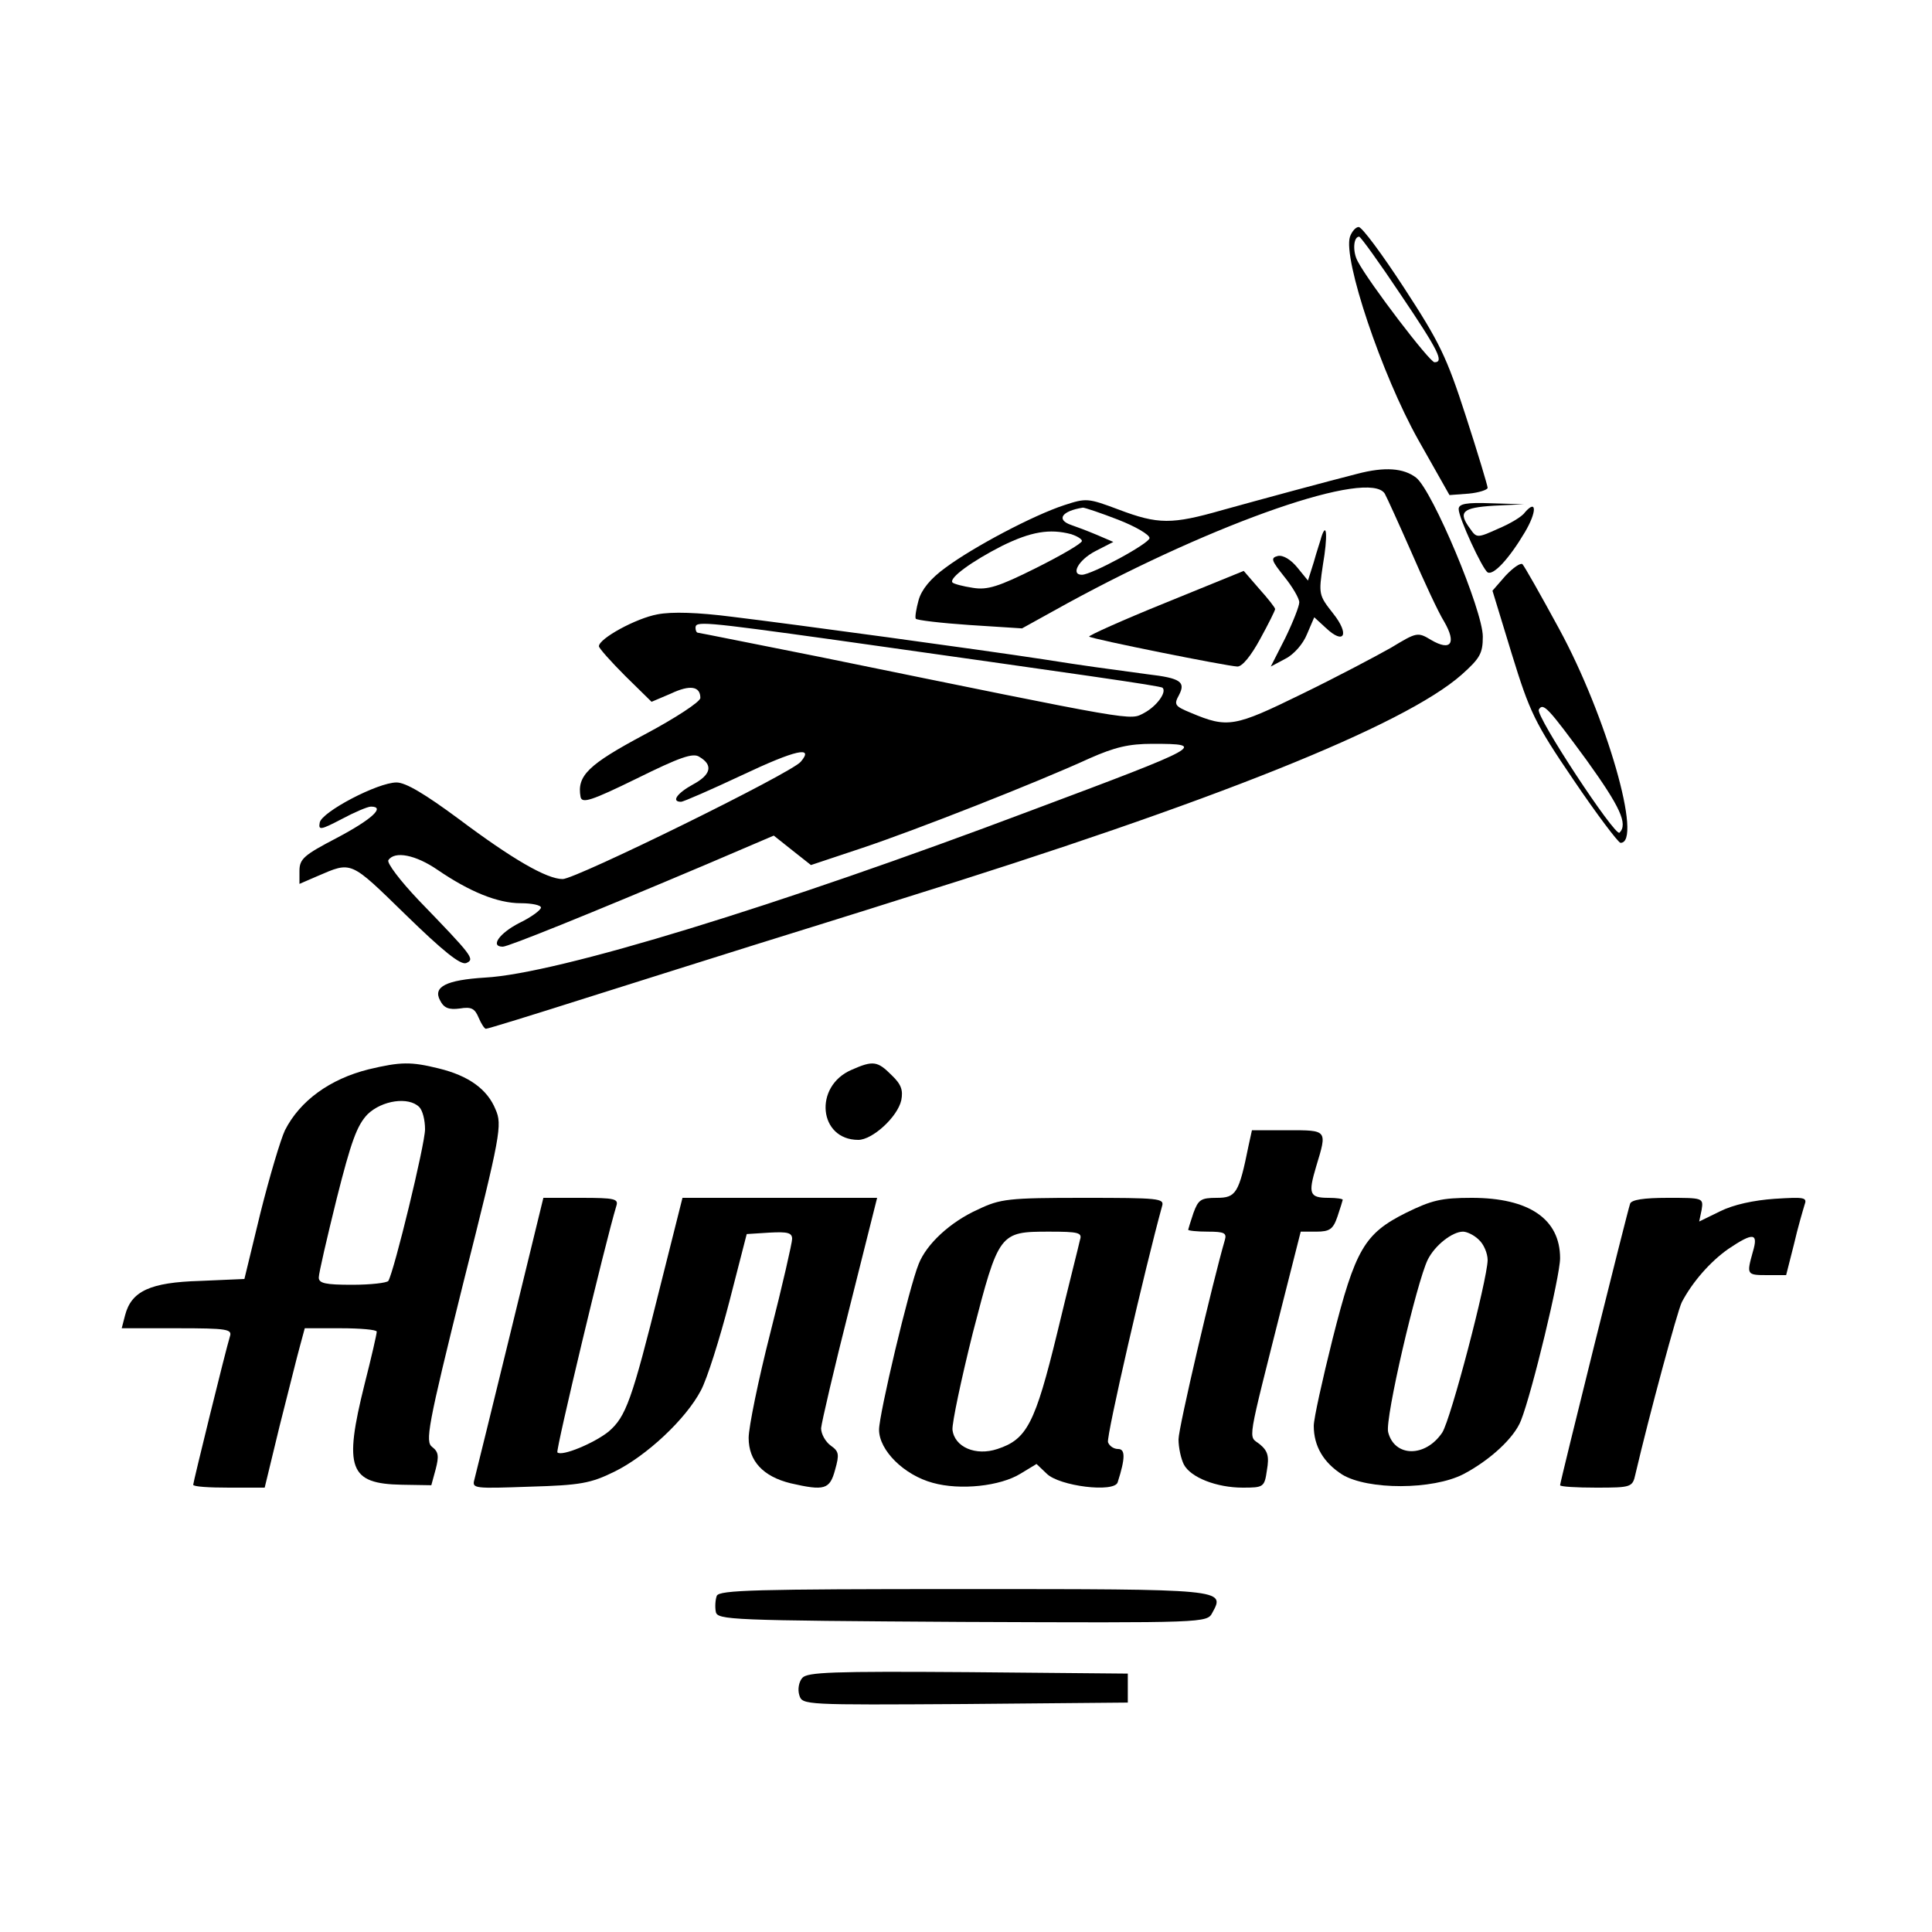
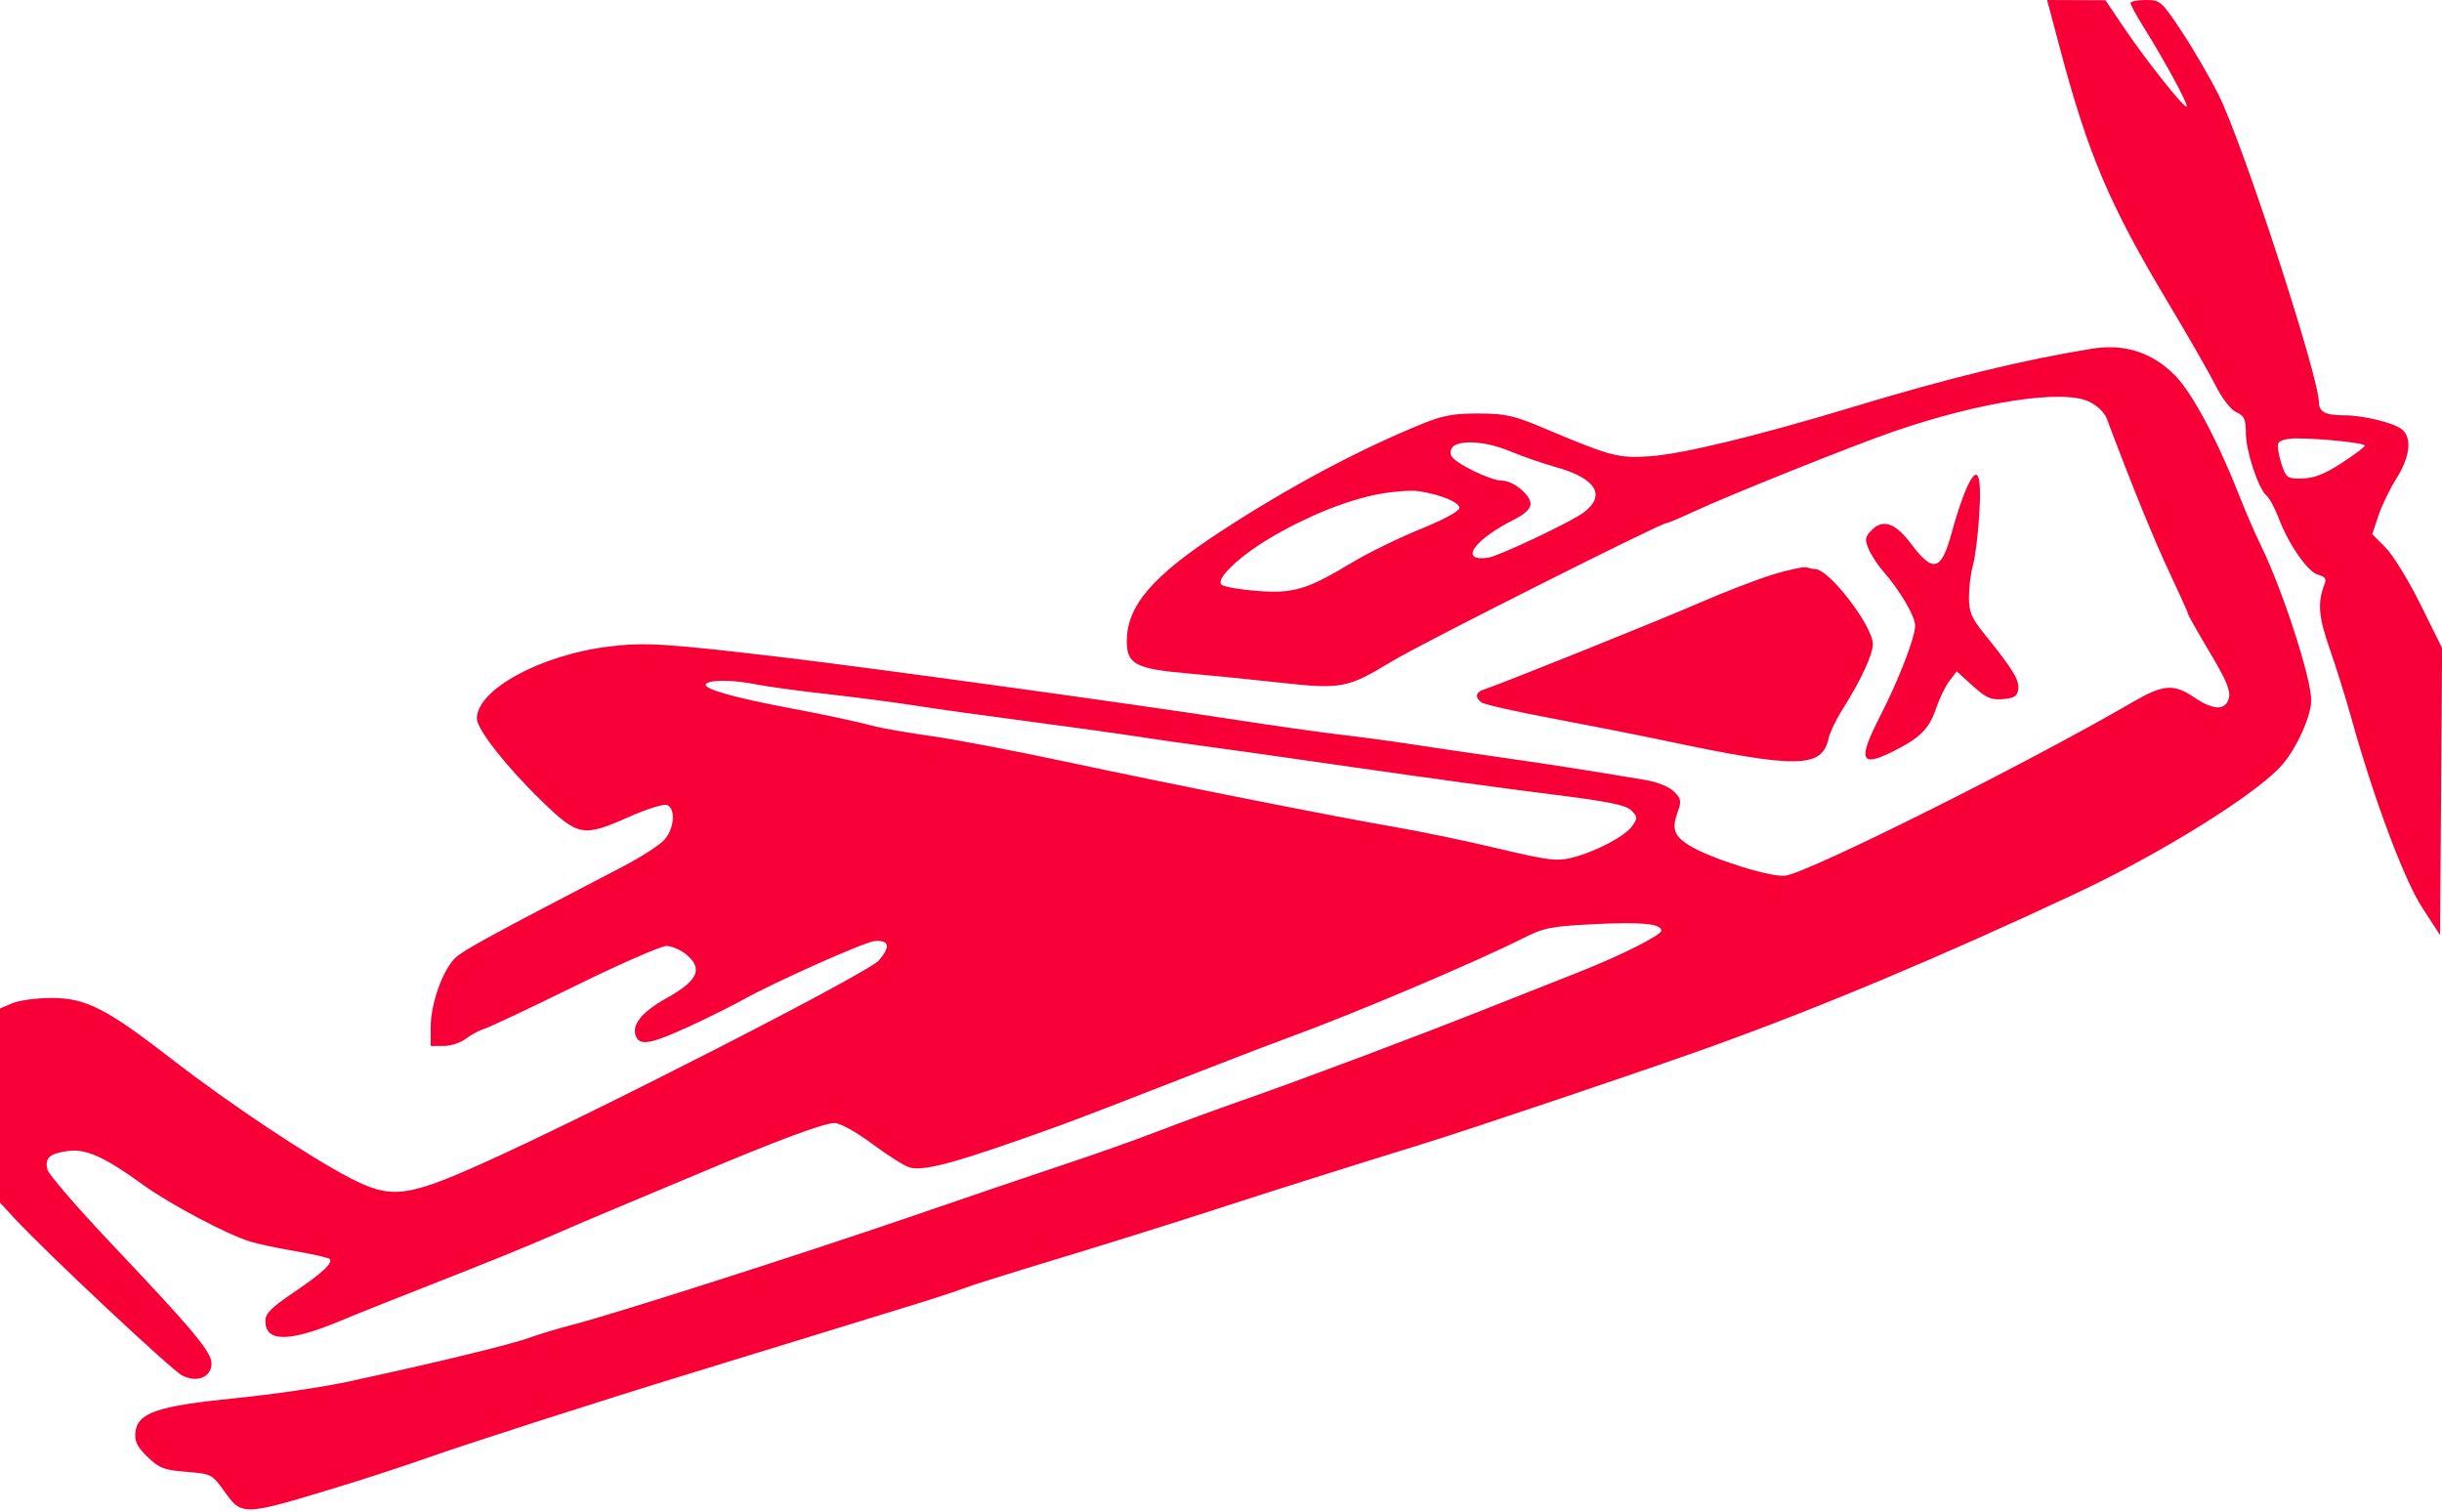
- <svg xmlns="http://www.w3.org/2000/svg" version="1.0" width="400pt" height="400pt" viewBox="0 0 400 400" preserveAspectRatio="xMidYMid meet">
-   <g transform="translate(0,400) scale(0.1,-0.1)" fill="#000000" stroke="none">
-     <path d="M2795 3510 c-15 -46 66 -286 141 -420 l65 -115 40 3 c21 2 39 8 39 12 0 4 -20 71 -45 148 -40 124 -55 154 -128 266 -45 69 -87 126 -94 126 -6 0 -14 -9 -18 -20z m105 -120 c79 -117 90 -140 70 -140 -10 0 -136 165 -159 209 -11 20 -9 51 3 51 3 0 42 -54 86 -120z" />
-     <path d="M2810 3019 c-67 -17 -196 -52 -279 -75 -105 -30 -133 -30 -215 1 -64 24 -67 24 -113 9 -64 -21 -187 -86 -245 -129 -32 -23 -50 -46 -56 -67 -5 -18 -8 -36 -6 -39 2 -3 52 -9 111 -13 l109 -7 94 52 c310 169 625 278 657 227 4 -7 29 -62 55 -121 26 -60 56 -125 68 -144 26 -45 14 -62 -27 -38 -28 17 -30 16 -83 -16 -30 -17 -113 -61 -185 -96 -139 -68 -153 -71 -229 -39 -34 14 -36 17 -25 37 14 27 4 35 -65 43 -95 13 -121 16 -216 31 -131 20 -512 72 -644 88 -70 9 -125 11 -155 5 -44 -8 -121 -50 -121 -66 0 -4 25 -32 55 -62 l54 -53 40 17 c40 19 61 15 61 -9 0 -8 -52 -42 -116 -76 -116 -62 -140 -85 -132 -129 3 -14 22 -8 116 38 89 44 117 54 130 45 29 -17 24 -37 -13 -57 -33 -18 -46 -36 -25 -36 5 0 62 25 126 55 112 53 150 61 122 28 -18 -23 -466 -243 -493 -243 -33 0 -104 41 -216 125 -69 51 -109 75 -128 75 -39 0 -155 -61 -159 -83 -3 -16 1 -16 45 7 26 14 54 26 61 26 31 0 1 -27 -71 -65 -67 -35 -77 -43 -77 -68 l0 -27 37 16 c72 31 67 33 183 -80 77 -75 113 -104 125 -100 19 8 14 14 -98 130 -39 41 -66 77 -63 83 13 20 57 11 102 -20 66 -45 124 -69 172 -69 23 0 42 -4 42 -9 0 -5 -20 -20 -45 -32 -41 -21 -61 -49 -34 -49 11 0 175 66 423 171 l138 59 39 -31 38 -30 105 35 c111 37 363 136 472 186 52 23 81 30 130 30 114 0 107 -4 -251 -138 -525 -198 -981 -338 -1131 -346 -80 -5 -108 -19 -93 -47 8 -16 18 -20 41 -17 24 4 31 0 39 -19 5 -12 12 -23 15 -23 4 0 98 29 208 64 111 35 266 84 346 109 80 25 219 68 310 97 643 200 1037 358 1156 463 38 34 44 44 44 79 0 54 -104 302 -138 329 -26 20 -65 23 -122 8z m-495 -95 c36 -14 65 -31 65 -38 0 -11 -120 -76 -140 -76 -24 0 -7 31 28 49 l37 19 -35 15 c-19 8 -43 17 -52 20 -32 11 -20 29 24 36 4 0 37 -11 73 -25z m-97 -30 c12 -4 22 -10 22 -14 0 -5 -43 -30 -95 -56 -78 -39 -101 -46 -131 -41 -20 3 -39 8 -42 11 -8 9 40 44 103 76 59 29 98 36 143 24z m-488 -219 c503 -71 674 -95 677 -99 9 -9 -12 -38 -38 -52 -31 -16 -6 -20 -672 116 -136 27 -250 50 -252 50 -3 0 -5 5 -5 10 0 14 10 14 290 -25z" />
-     <path d="M3020 2946 c0 -18 49 -124 60 -131 12 -7 45 29 77 83 25 42 25 70 0 41 -6 -9 -32 -24 -56 -34 -42 -19 -44 -19 -57 0 -26 35 -17 44 49 48 l62 3 -67 2 c-52 2 -68 -1 -68 -12z" />
-     <path d="M2736 2889 c-2 -8 -10 -31 -16 -53 l-12 -38 -22 27 c-13 16 -29 26 -40 24 -16 -4 -14 -9 13 -43 17 -21 31 -45 31 -53 0 -8 -13 -41 -29 -74 l-30 -59 30 16 c18 9 37 31 45 51 l15 35 24 -22 c38 -36 50 -14 15 30 -30 38 -30 40 -21 101 10 58 8 91 -3 58z" />
-     <path d="M3117 2808 l-27 -31 40 -131 c37 -120 47 -142 128 -261 48 -71 92 -129 97 -130 47 -1 -29 263 -127 443 -38 70 -72 130 -76 134 -4 3 -19 -7 -35 -24z m168 -382 c69 -96 86 -132 68 -150 -9 -9 -175 243 -167 255 9 15 19 4 99 -105z" />
-     <path d="M2413 2752 c-89 -36 -160 -68 -158 -70 5 -5 284 -61 307 -62 10 0 28 22 47 57 17 31 31 59 31 62 0 3 -15 22 -33 42 l-32 37 -162 -66z" />
-     <path d="M763 1786 c-80 -20 -142 -65 -173 -126 -9 -19 -32 -96 -51 -172 l-33 -136 -92 -4 c-103 -3 -142 -21 -155 -71 l-7 -27 115 0 c104 0 114 -2 109 -17 -9 -29 -76 -302 -76 -307 0 -4 33 -6 74 -6 l74 0 31 128 c18 70 36 144 42 165 l10 37 74 0 c41 0 75 -3 75 -7 0 -5 -11 -53 -25 -108 -44 -176 -32 -207 77 -209 l61 -1 9 33 c7 27 6 36 -7 46 -15 11 -10 41 64 339 78 309 81 328 67 360 -17 42 -56 70 -118 85 -57 14 -78 14 -145 -2z m105 -78 c7 -7 12 -27 12 -46 0 -31 -64 -294 -76 -314 -3 -4 -36 -8 -75 -8 -55 0 -69 3 -69 15 0 9 17 82 37 163 30 119 42 152 64 175 30 29 85 37 107 15z" />
-     <path d="M1763 1785 c-79 -34 -68 -145 14 -145 29 0 81 47 89 82 4 21 0 33 -20 52 -29 29 -38 31 -83 11z" />
-     <path d="M2585 1628 c-20 -99 -26 -108 -66 -108 -33 0 -38 -4 -48 -31 -6 -18 -11 -34 -11 -35 0 -2 18 -4 41 -4 34 0 39 -3 35 -17 -25 -86 -96 -389 -96 -413 0 -17 5 -40 11 -52 14 -27 68 -48 122 -48 43 0 45 1 50 36 5 29 2 40 -15 54 -24 19 -28 -8 49 298 l36 142 32 0 c28 0 35 5 44 31 6 18 11 34 11 35 0 2 -13 4 -29 4 -40 0 -43 8 -26 65 23 76 24 75 -59 75 l-74 0 -7 -32z" />
-     <path d="M1056 1237 c-38 -155 -71 -290 -74 -301 -5 -18 1 -18 115 -14 105 3 126 7 175 31 67 33 148 109 179 168 13 24 39 107 59 184 l36 140 47 3 c37 2 47 0 47 -13 0 -8 -20 -96 -45 -194 -25 -98 -45 -196 -45 -218 0 -48 30 -80 87 -94 70 -16 81 -13 92 28 9 32 8 38 -9 50 -11 8 -20 24 -20 36 1 12 27 124 59 250 l57 227 -201 0 -202 0 -47 -187 c-58 -233 -70 -266 -106 -297 -30 -24 -97 -52 -106 -43 -4 3 99 434 122 510 5 15 -3 17 -73 17 l-78 0 -69 -283z" />
-     <path d="M2025 1496 c-58 -26 -107 -72 -123 -113 -20 -49 -82 -311 -82 -343 0 -43 52 -94 111 -110 57 -16 140 -7 182 19 l33 20 21 -20 c26 -26 140 -40 147 -18 16 50 16 69 1 69 -9 0 -18 6 -21 14 -4 11 77 362 112 489 5 16 -7 17 -163 17 -155 0 -172 -2 -218 -24z m211 -63 c-2 -10 -24 -96 -47 -192 -46 -189 -63 -221 -124 -241 -45 -15 -89 4 -93 40 -1 14 18 104 42 200 54 208 55 210 158 210 61 0 69 -2 64 -17z" />
-     <path d="M2911 1489 c-86 -43 -105 -75 -152 -261 -21 -84 -39 -165 -39 -180 0 -42 20 -76 59 -101 53 -32 187 -32 251 1 55 29 105 75 119 111 23 58 81 299 81 336 0 81 -64 125 -183 125 -63 0 -83 -5 -136 -31z m151 -56 c10 -9 18 -28 18 -42 -1 -42 -76 -329 -94 -357 -35 -52 -99 -51 -112 1 -7 27 59 310 82 357 15 30 51 58 73 58 8 0 23 -7 33 -17z" />
-     <path d="M3375 1508 c-6 -17 -145 -576 -145 -583 0 -3 34 -5 75 -5 73 0 75 1 81 28 29 124 87 338 96 356 22 42 59 84 96 110 52 35 63 34 51 -6 -13 -47 -13 -48 30 -48 l39 0 16 63 c8 35 19 72 22 82 6 16 1 17 -62 13 -43 -3 -85 -12 -113 -26 l-43 -21 5 24 c4 25 3 25 -70 25 -50 0 -75 -4 -78 -12z" />
-     <path d="M1484 696 c-3 -8 -4 -23 -2 -33 3 -17 30 -18 510 -21 504 -2 507 -2 518 19 27 49 27 49 -517 49 -429 0 -504 -2 -509 -14z" />
-     <path d="M1661 526 c-7 -8 -10 -24 -6 -36 6 -20 11 -20 343 -18 l337 3 0 30 0 30 -331 3 c-281 2 -333 0 -343 -12z" />
-   </g>
+ <svg xmlns="http://www.w3.org/2000/svg" width="635" height="393" viewBox="0 0 635 393" version="1.1">
+   <path d="M 535.687 12.698 C 543.043 40.357, 548.552 53.283, 563.926 78.959 C 569.017 87.461, 574.506 97.040, 576.124 100.245 C 577.856 103.678, 580.080 106.535, 581.533 107.197 C 583.599 108.138, 584 109.020, 584 112.623 C 584 117.298, 587.267 127.147, 589.407 128.923 C 590.140 129.531, 591.549 132.159, 592.539 134.764 C 595.169 141.687, 600.149 148.804, 602.841 149.489 C 604.555 149.924, 605.001 150.541, 604.506 151.792 C 602.575 156.671, 602.851 160.277, 605.803 168.734 C 607.485 173.555, 609.985 181.550, 611.358 186.500 C 617.160 207.423, 625.095 228.684, 629.818 235.962 L 634.500 243.176 634.762 205.847 L 635.025 168.519 629.411 157.192 C 626.324 150.962, 622.237 144.304, 620.330 142.397 L 616.863 138.929 618.464 134.110 C 619.344 131.459, 621.447 127.110, 623.137 124.445 C 626.772 118.714, 627.284 113.674, 624.448 111.555 C 622.178 109.859, 614.377 108, 609.533 108 C 604.747 108, 603 107.103, 602.997 104.643 C 602.990 97.955, 583.272 37.457, 576.989 24.842 C 574.704 20.254, 570.368 12.788, 567.353 8.250 C 562.034 0.242, 561.758 -0, 557.937 -0 C 555.771 -0, 554 0.357, 554 0.794 C 554 1.231, 555.533 4.044, 557.408 7.044 C 563.018 16.027, 569.094 27.239, 568.612 27.721 C 568.030 28.303, 557.809 15.406, 552 6.761 L 547.500 0.063 539.905 0.032 L 532.310 0 535.687 12.698 M 544 90.676 C 526.094 93.567, 506.718 98.294, 481.593 105.900 C 456.946 113.362, 437.543 118.066, 429 118.650 C 420.829 119.209, 418.849 118.684, 401.500 111.355 C 393.641 108.035, 391.486 107.549, 384.500 107.526 C 378.092 107.505, 375.193 108.032, 369.929 110.174 C 353.308 116.938, 335.259 126.569, 317.500 138.151 C 299.625 149.809, 293 157.554, 293 166.793 C 293 172.699, 295.363 173.950, 308.705 175.107 C 314.642 175.622, 325.521 176.710, 332.879 177.525 C 348.784 179.287, 350.413 178.978, 361.867 172.021 C 369.367 167.466, 431.874 136, 433.423 136 C 433.786 136, 436.877 134.696, 440.292 133.103 C 449.413 128.847, 482.198 115.708, 492.545 112.163 C 515.180 104.407, 536.362 101.180, 543.232 104.440 C 545.295 105.419, 547.242 107.277, 547.821 108.820 C 554.311 126.118, 559.998 140.091, 564.063 148.731 C 566.778 154.503, 569 159.453, 569 159.732 C 569 160.012, 571.522 164.467, 574.605 169.633 C 578.897 176.825, 580.064 179.609, 579.586 181.513 C 578.754 184.827, 575.589 184.764, 570.540 181.333 C 565.263 177.747, 562.496 177.964, 554.558 182.583 C 527.381 198.400, 470.976 226.606, 464.312 227.712 C 460.814 228.293, 444.853 223.301, 439.349 219.904 C 435.345 217.433, 434.660 215.581, 436.188 211.355 C 437.287 208.318, 437.194 207.750, 435.293 205.849 C 434.040 204.596, 430.991 203.361, 427.837 202.830 C 413.059 200.342, 403.244 198.807, 390.500 196.990 C 382.800 195.892, 372.225 194.335, 367 193.530 C 361.775 192.725, 353.450 191.603, 348.500 191.036 C 343.550 190.470, 330.725 188.647, 320 186.985 C 295.134 183.132, 226.657 173.683, 204.500 171.047 C 173.122 167.314, 167.786 166.977, 158.363 168.127 C 140.608 170.295, 124 179.346, 124 186.855 C 124 189.641, 131.598 199.313, 140.808 208.250 C 150.373 217.532, 151.594 217.752, 163.688 212.377 C 168.192 210.376, 172.579 209.008, 173.438 209.338 C 175.769 210.232, 175.370 215.476, 172.750 218.395 C 171.513 219.774, 166.675 222.893, 162 225.325 C 127.617 243.218, 120.565 247.060, 118.433 249.063 C 115.168 252.131, 112 260.981, 112 267.038 L 112 272 115.365 272 C 117.216 272, 119.803 271.162, 121.115 270.138 C 122.427 269.113, 124.625 267.931, 126 267.509 C 127.375 267.088, 137.996 262.076, 149.601 256.372 C 161.207 250.667, 171.869 246, 173.295 246 C 174.722 246, 177.107 247.048, 178.596 248.329 C 182.844 251.983, 181.442 255.022, 173.444 259.494 C 166.903 263.152, 164.199 266.469, 165.337 269.436 C 166.440 272.310, 169.796 271.474, 183.500 264.911 C 186.800 263.331, 191.075 261.159, 193 260.084 C 201.507 255.336, 224.877 244.909, 227.450 244.714 C 231.242 244.427, 231.615 246.116, 228.559 249.747 C 225.867 252.947, 152.947 290.259, 125 302.737 C 105.661 311.372, 101.551 311.805, 91 306.323 C 80.247 300.736, 59.506 286.921, 45.048 275.715 C 27.690 262.261, 22.398 259.544, 13.500 259.519 C 9.650 259.509, 5.038 260.117, 3.250 260.871 L 0 262.243 0 287.493 L 0 312.743 3.750 316.803 C 11.817 325.537, 44.555 356.235, 47.335 357.673 C 51.215 359.680, 55 358.149, 55 354.573 C 55 351.561, 50.407 346.062, 29.047 323.500 C 20.195 314.150, 12.682 305.455, 12.350 304.177 C 11.563 301.149, 12.872 299.961, 17.706 299.313 C 22.395 298.684, 27.145 300.826, 37.217 308.114 C 44.153 313.133, 58.851 320.930, 65 322.853 C 66.925 323.455, 72.241 324.588, 76.813 325.370 C 81.385 326.153, 85.387 327.054, 85.706 327.372 C 86.705 328.372, 83.811 331.066, 76.279 336.149 C 70.579 339.996, 69 341.589, 69 343.495 C 69 349.069, 75.151 349.067, 88.500 343.489 C 92.900 341.650, 104.825 336.892, 115 332.916 C 125.175 328.940, 137.550 323.909, 142.500 321.736 C 147.450 319.564, 155.100 316.298, 159.500 314.480 C 163.900 312.662, 173.575 308.607, 181 305.469 C 201.807 296.676, 214.256 292.030, 217 292.035 C 218.460 292.038, 222.587 294.329, 226.919 297.543 C 231 300.570, 235.363 303.304, 236.614 303.618 C 240.636 304.627, 249.398 302.162, 276 292.538 C 280.286 290.987, 295.823 284.992, 314.500 277.683 C 322.200 274.670, 331.650 271.057, 335.500 269.655 C 351.985 263.652, 383.741 250.188, 395.932 244.035 C 401.426 241.261, 403.247 240.895, 414.362 240.332 C 426.740 239.705, 432 240.204, 432 242.006 C 432 243.186, 421.357 248.534, 410.500 252.810 C 406.100 254.543, 395.525 258.727, 387 262.109 C 367.621 269.796, 338.098 280.890, 323 286.159 C 316.675 288.367, 306.775 291.994, 301 294.221 C 295.225 296.448, 284.650 300.202, 277.500 302.563 C 270.350 304.925, 252.575 310.961, 238 315.978 C 209.446 325.805, 159.306 341.851, 148.902 344.491 C 145.381 345.385, 140.250 346.930, 137.500 347.925 C 132.529 349.724, 111.974 354.690, 90 359.402 C 83.675 360.758, 70.677 362.649, 61.115 363.604 C 40.852 365.629, 35.706 367.398, 35.205 372.510 C 34.975 374.846, 35.682 376.269, 38.363 378.868 C 41.390 381.801, 42.639 382.282, 48.447 382.748 C 54.896 383.265, 55.161 383.398, 58.172 387.590 C 62.995 394.305, 62.817 394.311, 88 386.674 C 94.325 384.755, 104.675 381.370, 111 379.151 C 122.948 374.958, 156.628 364.144, 180 356.995 C 187.425 354.724, 201.600 350.371, 211.500 347.320 C 221.400 344.270, 233.550 340.530, 238.500 339.009 C 243.450 337.489, 248.822 335.718, 250.438 335.075 C 252.054 334.432, 263.079 330.970, 274.938 327.380 C 286.797 323.790, 304.600 318.222, 314.500 315.006 C 330.769 309.720, 351.436 303.187, 369 297.778 C 381.765 293.846, 426.804 278.675, 444.030 272.503 C 472.753 262.212, 504.919 248.715, 540.136 232.175 C 562.372 221.731, 587.366 206.094, 593.575 198.740 C 597.382 194.231, 600.979 186.154, 600.990 182.088 C 601.007 176.363, 593.537 153.355, 587.976 142 C 586.495 138.975, 584.049 133.350, 582.542 129.500 C 576.762 114.737, 570.104 102.223, 565.600 97.654 C 559.667 91.636, 552.465 89.309, 544 90.676 M 592.433 115.313 C 592.156 116.036, 592.518 118.398, 593.237 120.563 C 594.488 124.327, 594.728 124.496, 598.704 124.419 C 601.760 124.359, 604.458 123.299, 608.888 120.419 C 612.202 118.263, 614.933 116.228, 614.957 115.895 C 615.005 115.214, 603.763 114.018, 597.219 114.007 C 594.600 114.003, 592.741 114.510, 592.433 115.313 M 378.104 115.914 C 377.320 116.411, 376.984 117.516, 377.338 118.437 C 378.063 120.328, 387.480 124.976, 390.615 124.990 C 393.488 125.003, 398 128.708, 398 131.052 C 398 132.294, 396.518 133.704, 393.750 135.094 C 383.164 140.411, 379.266 146.142, 387 145.019 C 389.733 144.622, 408.443 135.775, 411.750 133.315 C 417.741 128.860, 415.070 124.396, 404.683 121.505 C 401.282 120.559, 395.926 118.708, 392.780 117.392 C 386.958 114.957, 380.623 114.319, 378.104 115.914 M 511.250 127.226 C 510.225 129.577, 508.579 134.520, 507.592 138.211 C 504.835 148.530, 502.740 149.160, 496.937 141.416 C 492.893 136.018, 489.680 134.876, 486.758 137.797 C 484.968 139.587, 484.853 140.231, 485.880 142.711 C 486.530 144.281, 488.235 146.900, 489.667 148.532 C 494.004 153.473, 498 160.255, 498 162.676 C 498 165.741, 493.744 176.761, 488.927 186.168 C 483.020 197.702, 483.720 199.675, 492.213 195.426 C 499.357 191.850, 501.654 189.545, 503.489 184.106 C 504.345 181.573, 505.892 178.397, 506.928 177.049 L 508.812 174.598 512.971 178.355 C 516.446 181.494, 517.738 182.062, 520.815 181.806 C 523.760 181.562, 524.564 181.049, 524.819 179.252 C 525.154 176.898, 523.391 174, 516.280 165.211 C 512.592 160.654, 512 159.269, 512 155.204 C 512 152.610, 512.464 148.915, 513.031 146.993 C 513.597 145.072, 514.336 139.179, 514.673 133.897 C 515.378 122.814, 514.188 120.493, 511.250 127.226 M 358.500 128.498 C 350.199 130.054, 339.744 134.281, 330.268 139.910 C 322.157 144.729, 316.114 150.514, 317.619 152.019 C 318.178 152.578, 322.305 153.317, 326.790 153.663 C 336.343 154.400, 339.810 153.366, 351.647 146.251 C 355.820 143.743, 363.794 139.844, 369.367 137.585 C 375.378 135.150, 379.500 132.915, 379.500 132.090 C 379.500 130.614, 374.783 128.661, 369 127.742 C 367.075 127.436, 362.350 127.776, 358.500 128.498 M 461 149.409 C 456.875 150.677, 448.325 153.974, 442 156.736 C 432.015 161.098, 390.680 177.719, 385.750 179.356 C 383.696 180.038, 383.494 181.381, 385.250 182.680 C 385.938 183.189, 394.375 185.088, 404 186.899 C 413.625 188.711, 426.450 191.243, 432.500 192.525 C 467.387 199.917, 473.778 199.839, 475.499 192.004 C 475.836 190.470, 477.438 187.124, 479.060 184.567 C 483.859 176.999, 487 170.242, 487 167.485 C 487 162.816, 475.630 148, 472.047 148 C 471.561 148, 470.564 147.798, 469.832 147.552 C 469.099 147.306, 465.125 148.141, 461 149.409 M 183.546 177.925 C 182.819 179.101, 190.469 181.309, 204.500 183.972 C 215.361 186.034, 221.163 187.275, 228 189.002 C 229.925 189.488, 236.450 190.595, 242.500 191.462 C 248.550 192.329, 263.850 195.245, 276.500 197.942 C 305.084 204.037, 346.896 212.339, 362.627 215.044 C 369.157 216.166, 381.211 218.675, 389.414 220.620 C 402.636 223.754, 404.834 224.027, 408.787 223.032 C 414.953 221.479, 422.551 217.480, 424.430 214.796 C 425.872 212.738, 425.852 212.408, 424.187 210.743 C 422.769 209.325, 418.145 208.403, 402.937 206.507 C 392.247 205.174, 369.100 202.003, 351.500 199.459 C 333.900 196.916, 316.350 194.432, 312.500 193.939 C 308.650 193.446, 301.225 192.380, 296 191.570 C 290.775 190.759, 277.725 188.946, 267 187.541 C 256.275 186.136, 243.225 184.311, 238 183.486 C 232.775 182.661, 222.425 181.308, 215 180.479 C 207.575 179.651, 199.340 178.529, 196.701 177.986 C 190.662 176.745, 184.294 176.716, 183.546 177.925" stroke="none" fill="#f80037" fill-rule="evenodd" />
</svg>
